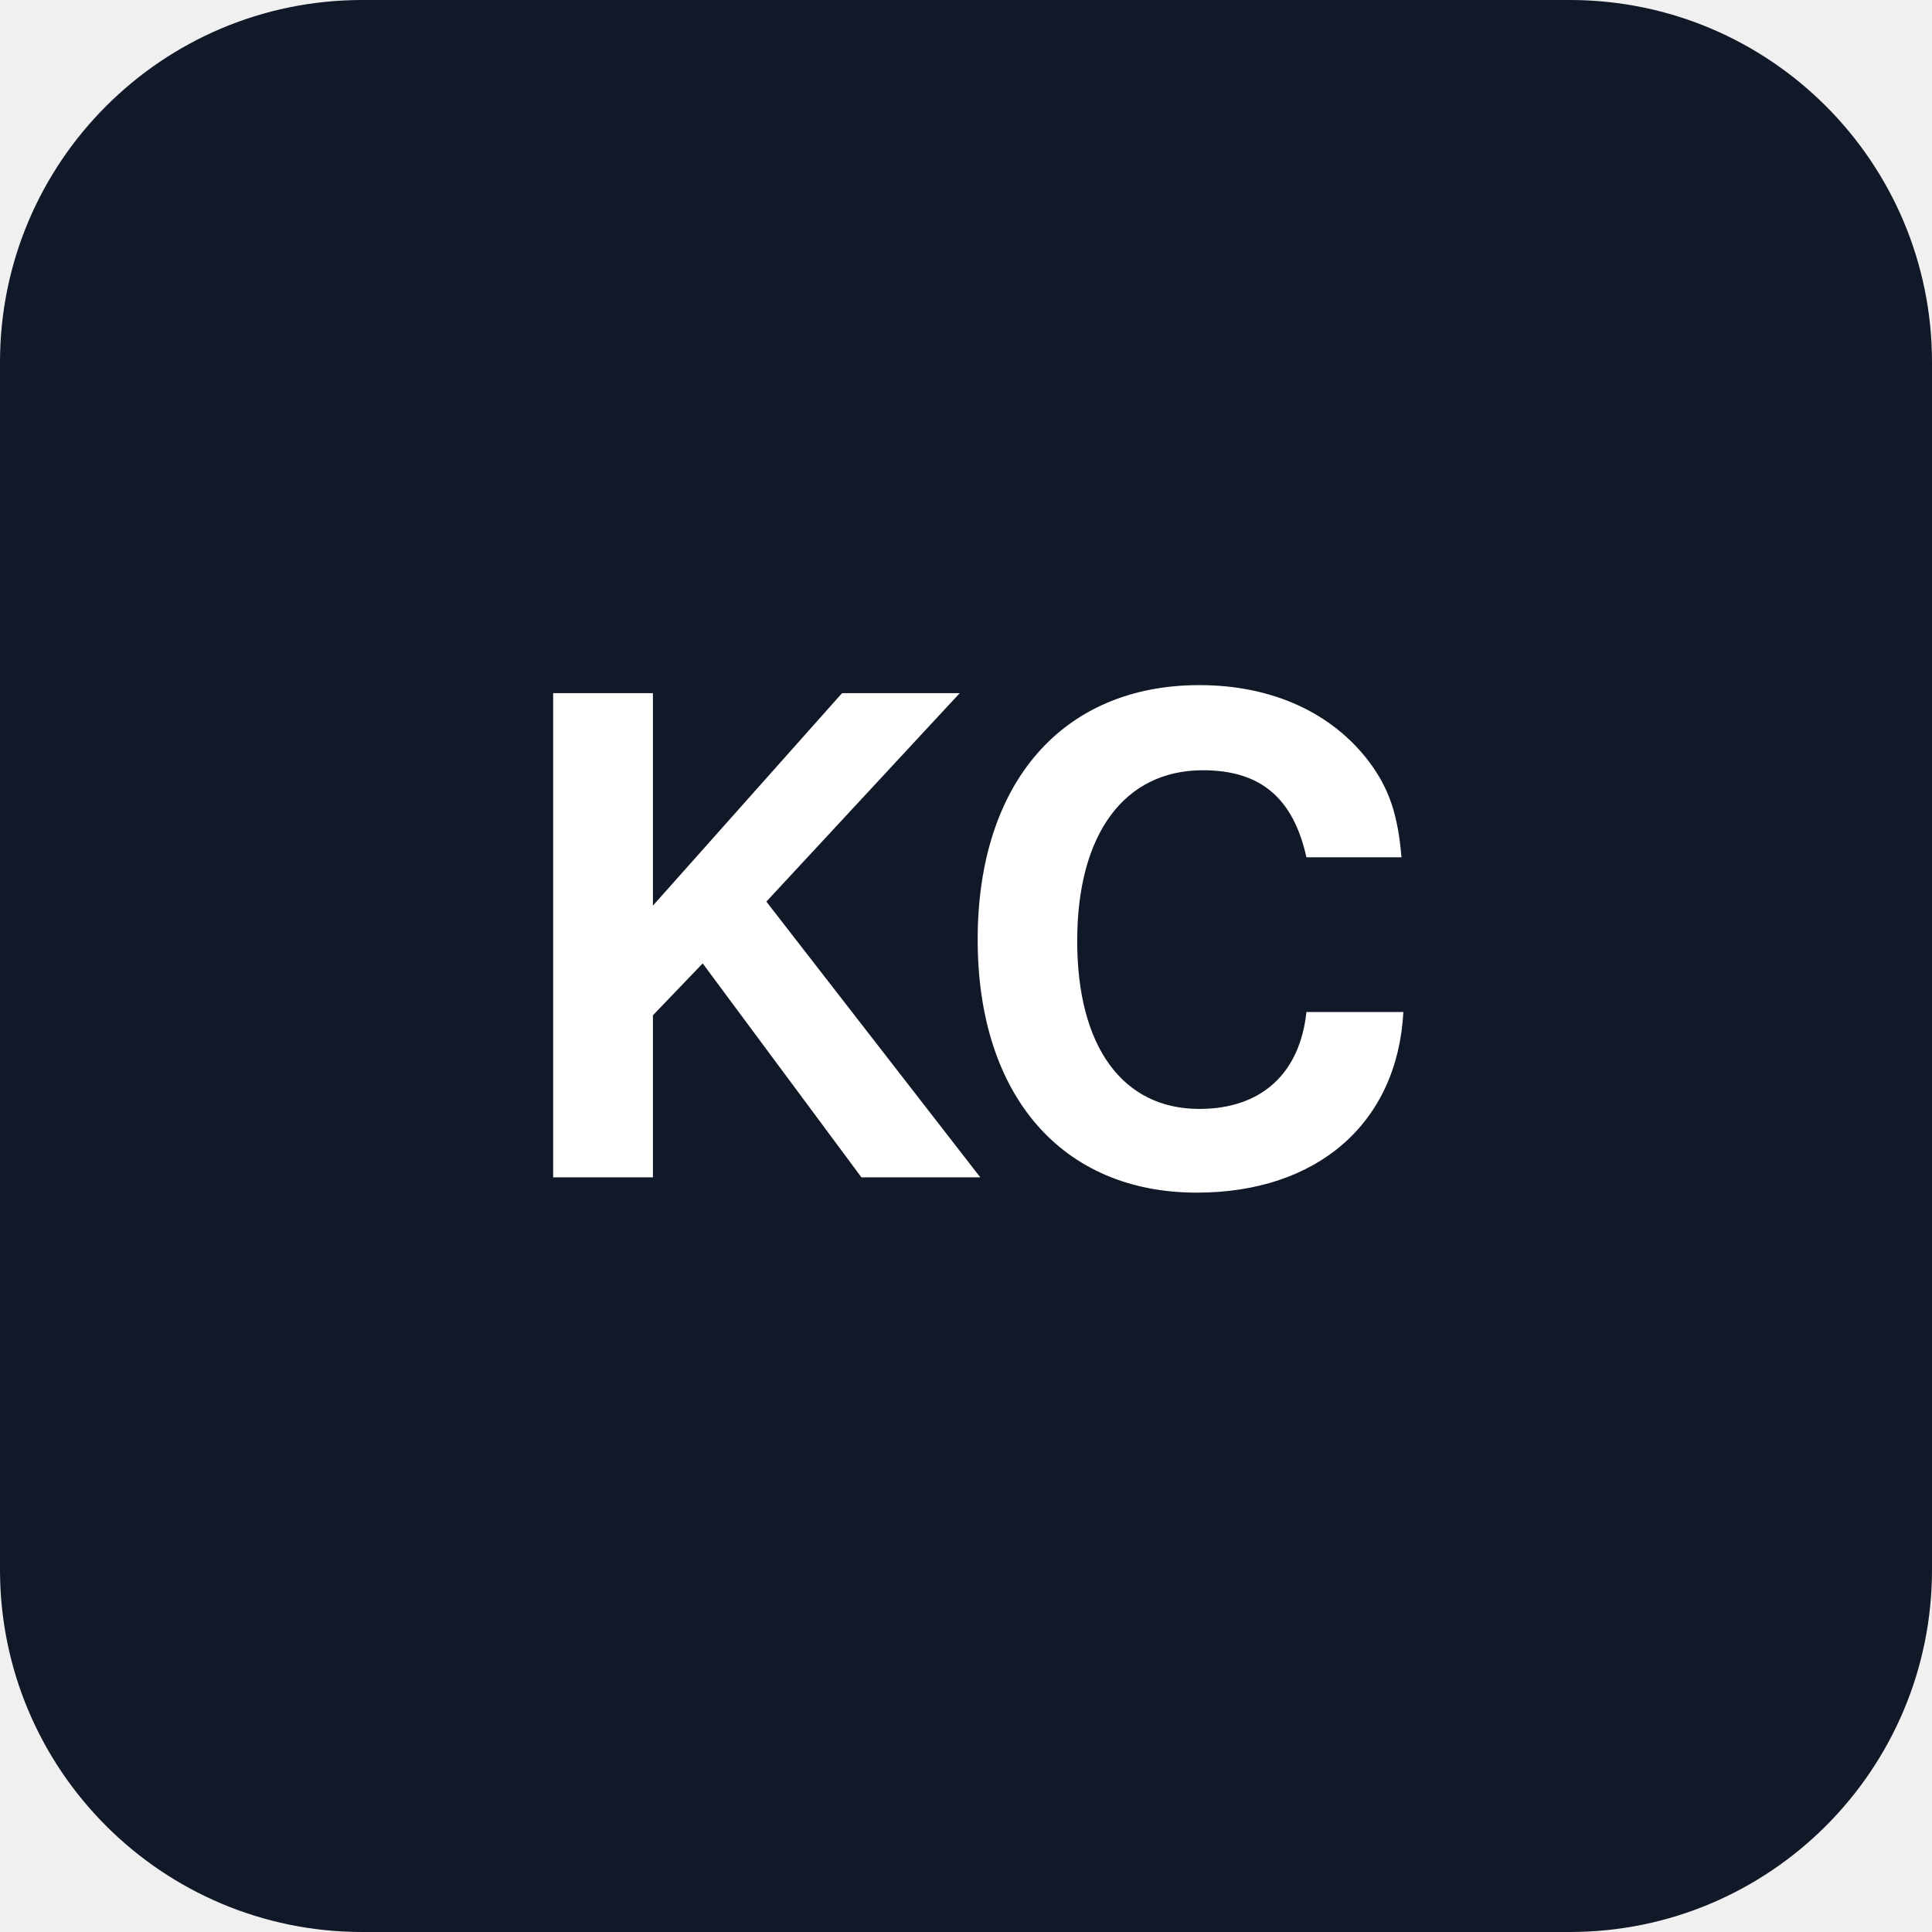
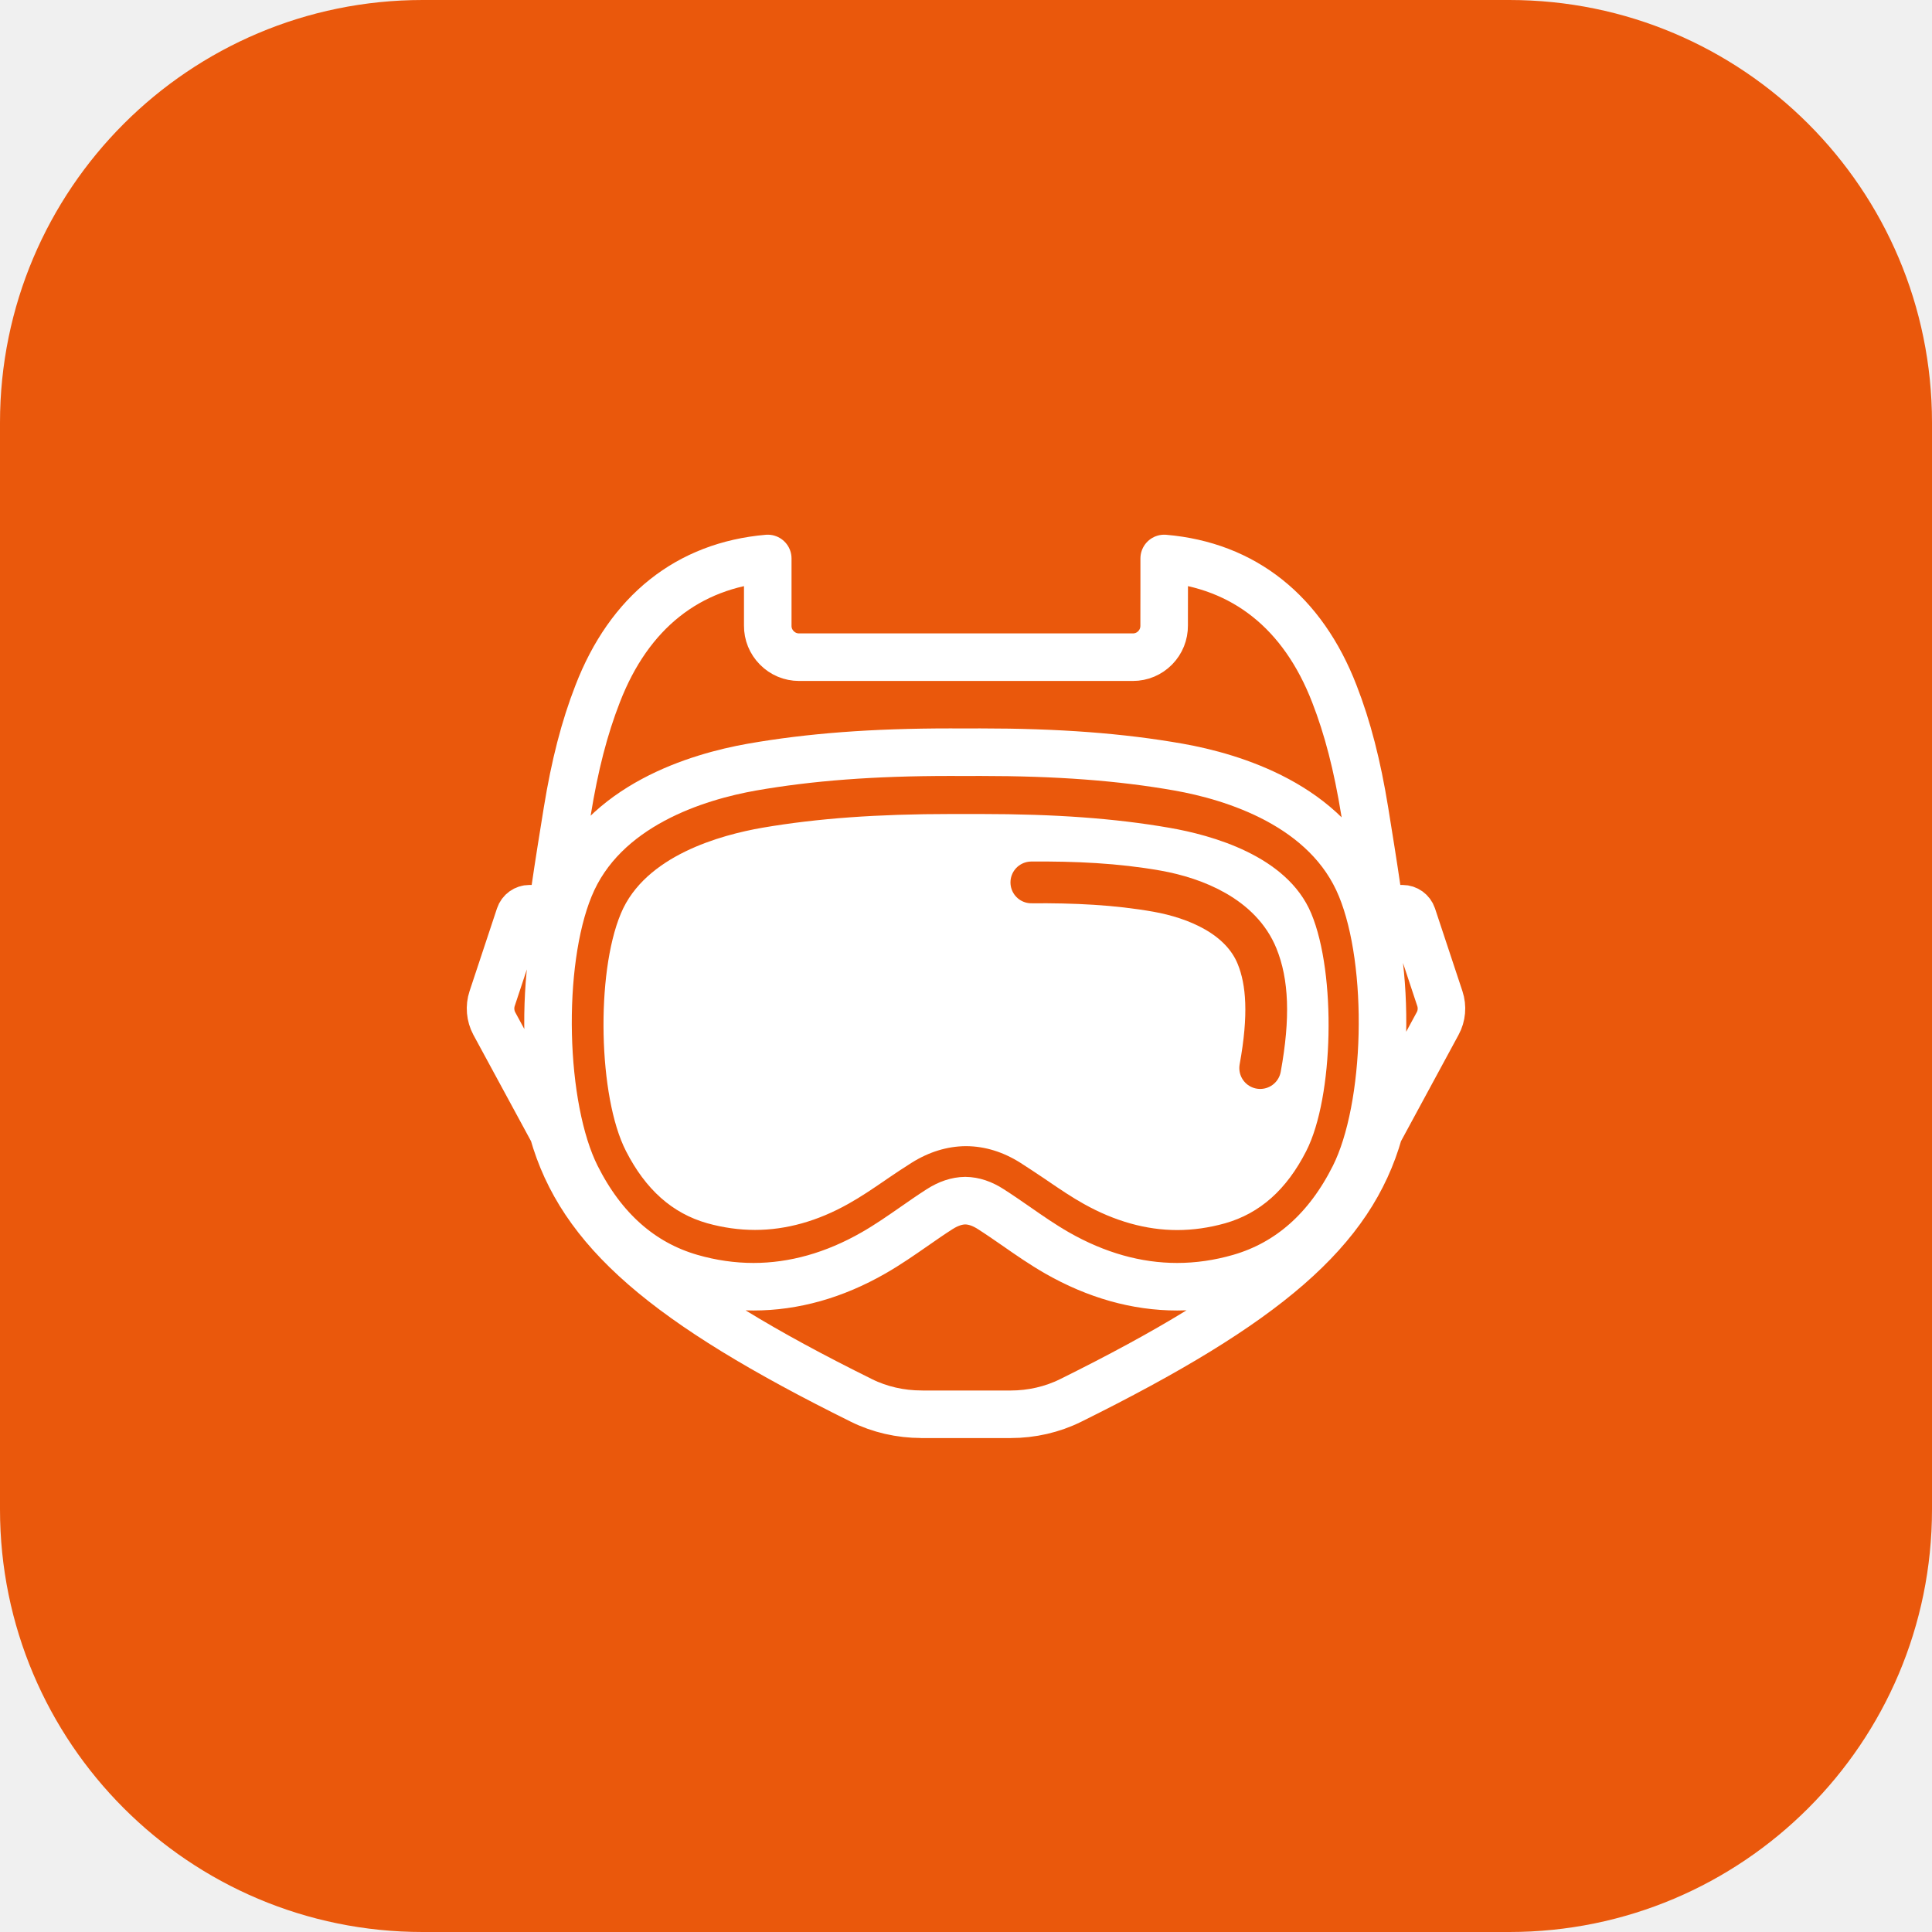
<svg xmlns="http://www.w3.org/2000/svg" width="128" height="128" viewBox="0 0 128 128" role="img" aria-label="kane-cli">
-   <rect width="128" height="128" rx="24" fill="#111827" />
-   <text x="64" y="78" text-anchor="middle" font-family="Helvetica, Arial, sans-serif" font-size="44" font-weight="700" fill="#fff">KC</text>
+   <rect width="128" height="128" rx="28" fill="#EA580C" />
+   <svg x="28" y="28" width="72" height="72" viewBox="0 0 24 24" fill="none">
+     <g clip-path="url(#clip0_3244_83814)">
+       <path d="M11.016 21.899C10.551 21.899 10.094 21.794 9.692 21.595C5.339 19.44 3.494 17.834 2.882 15.667L1.582 13.269C1.493 13.101 1.475 12.901 1.535 12.72L2.141 10.892C2.172 10.799 2.26 10.735 2.36 10.735H2.862L2.92 10.339C3.005 9.751 3.107 9.123 3.194 8.586C3.36 7.564 3.573 6.739 3.865 5.99C4.562 4.185 5.86 3.153 7.622 3V3.676C7.622 4.042 7.622 4.18 7.622 4.287V4.485C7.62 4.666 7.691 4.842 7.822 4.974C7.953 5.107 8.127 5.18 8.314 5.18H15.685C15.872 5.18 16.046 5.107 16.177 4.974C16.307 4.842 16.378 4.666 16.376 4.48V4.287C16.376 4.18 16.377 4.042 16.377 3.676V3C18.137 3.152 19.437 4.184 20.135 5.989C20.427 6.739 20.64 7.564 20.806 8.586C20.893 9.122 20.994 9.748 21.08 10.339L21.138 10.735H21.64C21.739 10.735 21.827 10.799 21.859 10.893L22.465 12.721C22.525 12.902 22.508 13.103 22.416 13.271L21.119 15.667C20.506 17.835 18.661 19.441 14.308 21.596C13.906 21.795 13.449 21.9 12.985 21.9H11.017L11.016 21.899ZM11.983 17.182C12.171 17.184 12.358 17.247 12.551 17.372C12.739 17.492 12.919 17.617 13.11 17.749C13.397 17.949 13.694 18.155 14.01 18.336C14.876 18.831 15.768 19.083 16.662 19.083C17.123 19.083 17.588 19.016 18.048 18.883C19.138 18.567 19.988 17.814 20.574 16.643C21.34 15.112 21.414 11.955 20.725 10.27C19.982 8.442 17.882 7.818 16.697 7.608C15.415 7.382 14.023 7.278 12.314 7.278C12.203 7.278 12.092 7.278 11.98 7.279C11.875 7.279 11.763 7.278 11.653 7.278C9.944 7.278 8.551 7.384 7.271 7.608C6.086 7.818 3.986 8.441 3.243 10.271C2.554 11.955 2.627 15.112 3.393 16.643C3.98 17.814 4.83 18.567 5.92 18.883C6.38 19.016 6.846 19.083 7.306 19.083C8.2 19.083 9.093 18.832 9.958 18.336C10.276 18.154 10.573 17.947 10.861 17.747C11.051 17.615 11.23 17.49 11.415 17.372C11.608 17.248 11.798 17.184 11.983 17.182Z" stroke="#FFFFFF" style="stroke:#FFFFFF;stroke-opacity:1;" stroke-width="1.05" stroke-linejoin="round" />
+       <path d="M16.663 17.7C16.004 17.7 15.332 17.512 14.667 17.14C14.413 16.999 14.165 16.832 13.869 16.63L13.812 16.591C13.628 16.468 13.453 16.35 13.27 16.234C12.872 15.983 12.451 15.852 12.017 15.847H11.985C11.553 15.852 11.13 15.983 10.729 16.234C10.549 16.347 10.368 16.468 10.18 16.596L10.14 16.624C9.858 16.817 9.601 16.991 9.337 17.138C8.675 17.51 8.003 17.697 7.341 17.697C7.003 17.697 6.66 17.649 6.32 17.554C5.588 17.346 5.028 16.848 4.609 16.029C4.015 14.874 3.958 12.184 4.499 10.893C5.002 9.681 6.613 9.234 7.532 9.075C8.733 8.87 10.049 8.775 11.671 8.775H12.331C13.961 8.775 15.277 8.87 16.473 9.078C17.388 9.237 19 9.681 19.503 10.89C20.044 12.184 19.987 14.874 19.395 16.031C18.977 16.85 18.417 17.348 17.684 17.556C17.344 17.651 17.001 17.7 16.666 17.7H16.663Z" fill="#FFFFFF" stroke="#FFFFFF" style="fill:#FFFFFF;fill-opacity:1;stroke:#FFFFFF;stroke-opacity:1;" stroke-width="0.263" />
+       <path d="M13.443 10.154C14.403 10.147 15.317 10.188 16.221 10.348C17.074 10.5 18.074 10.908 18.429 11.786C18.658 12.351 18.706 13.106 18.497 14.254" stroke="#EA580C" style="stroke:#EA580C;stroke-opacity:1;" stroke-width="0.922" stroke-linecap="round" />
+     </g>
+     <defs>
+       <clipPath id="clip0_3244_83814">
+         <rect width="24" height="24" fill="#EA580C" style="fill:#EA580C;fill-opacity:1;" />
+       </clipPath>
+     </defs>
+   </svg>
</svg>
